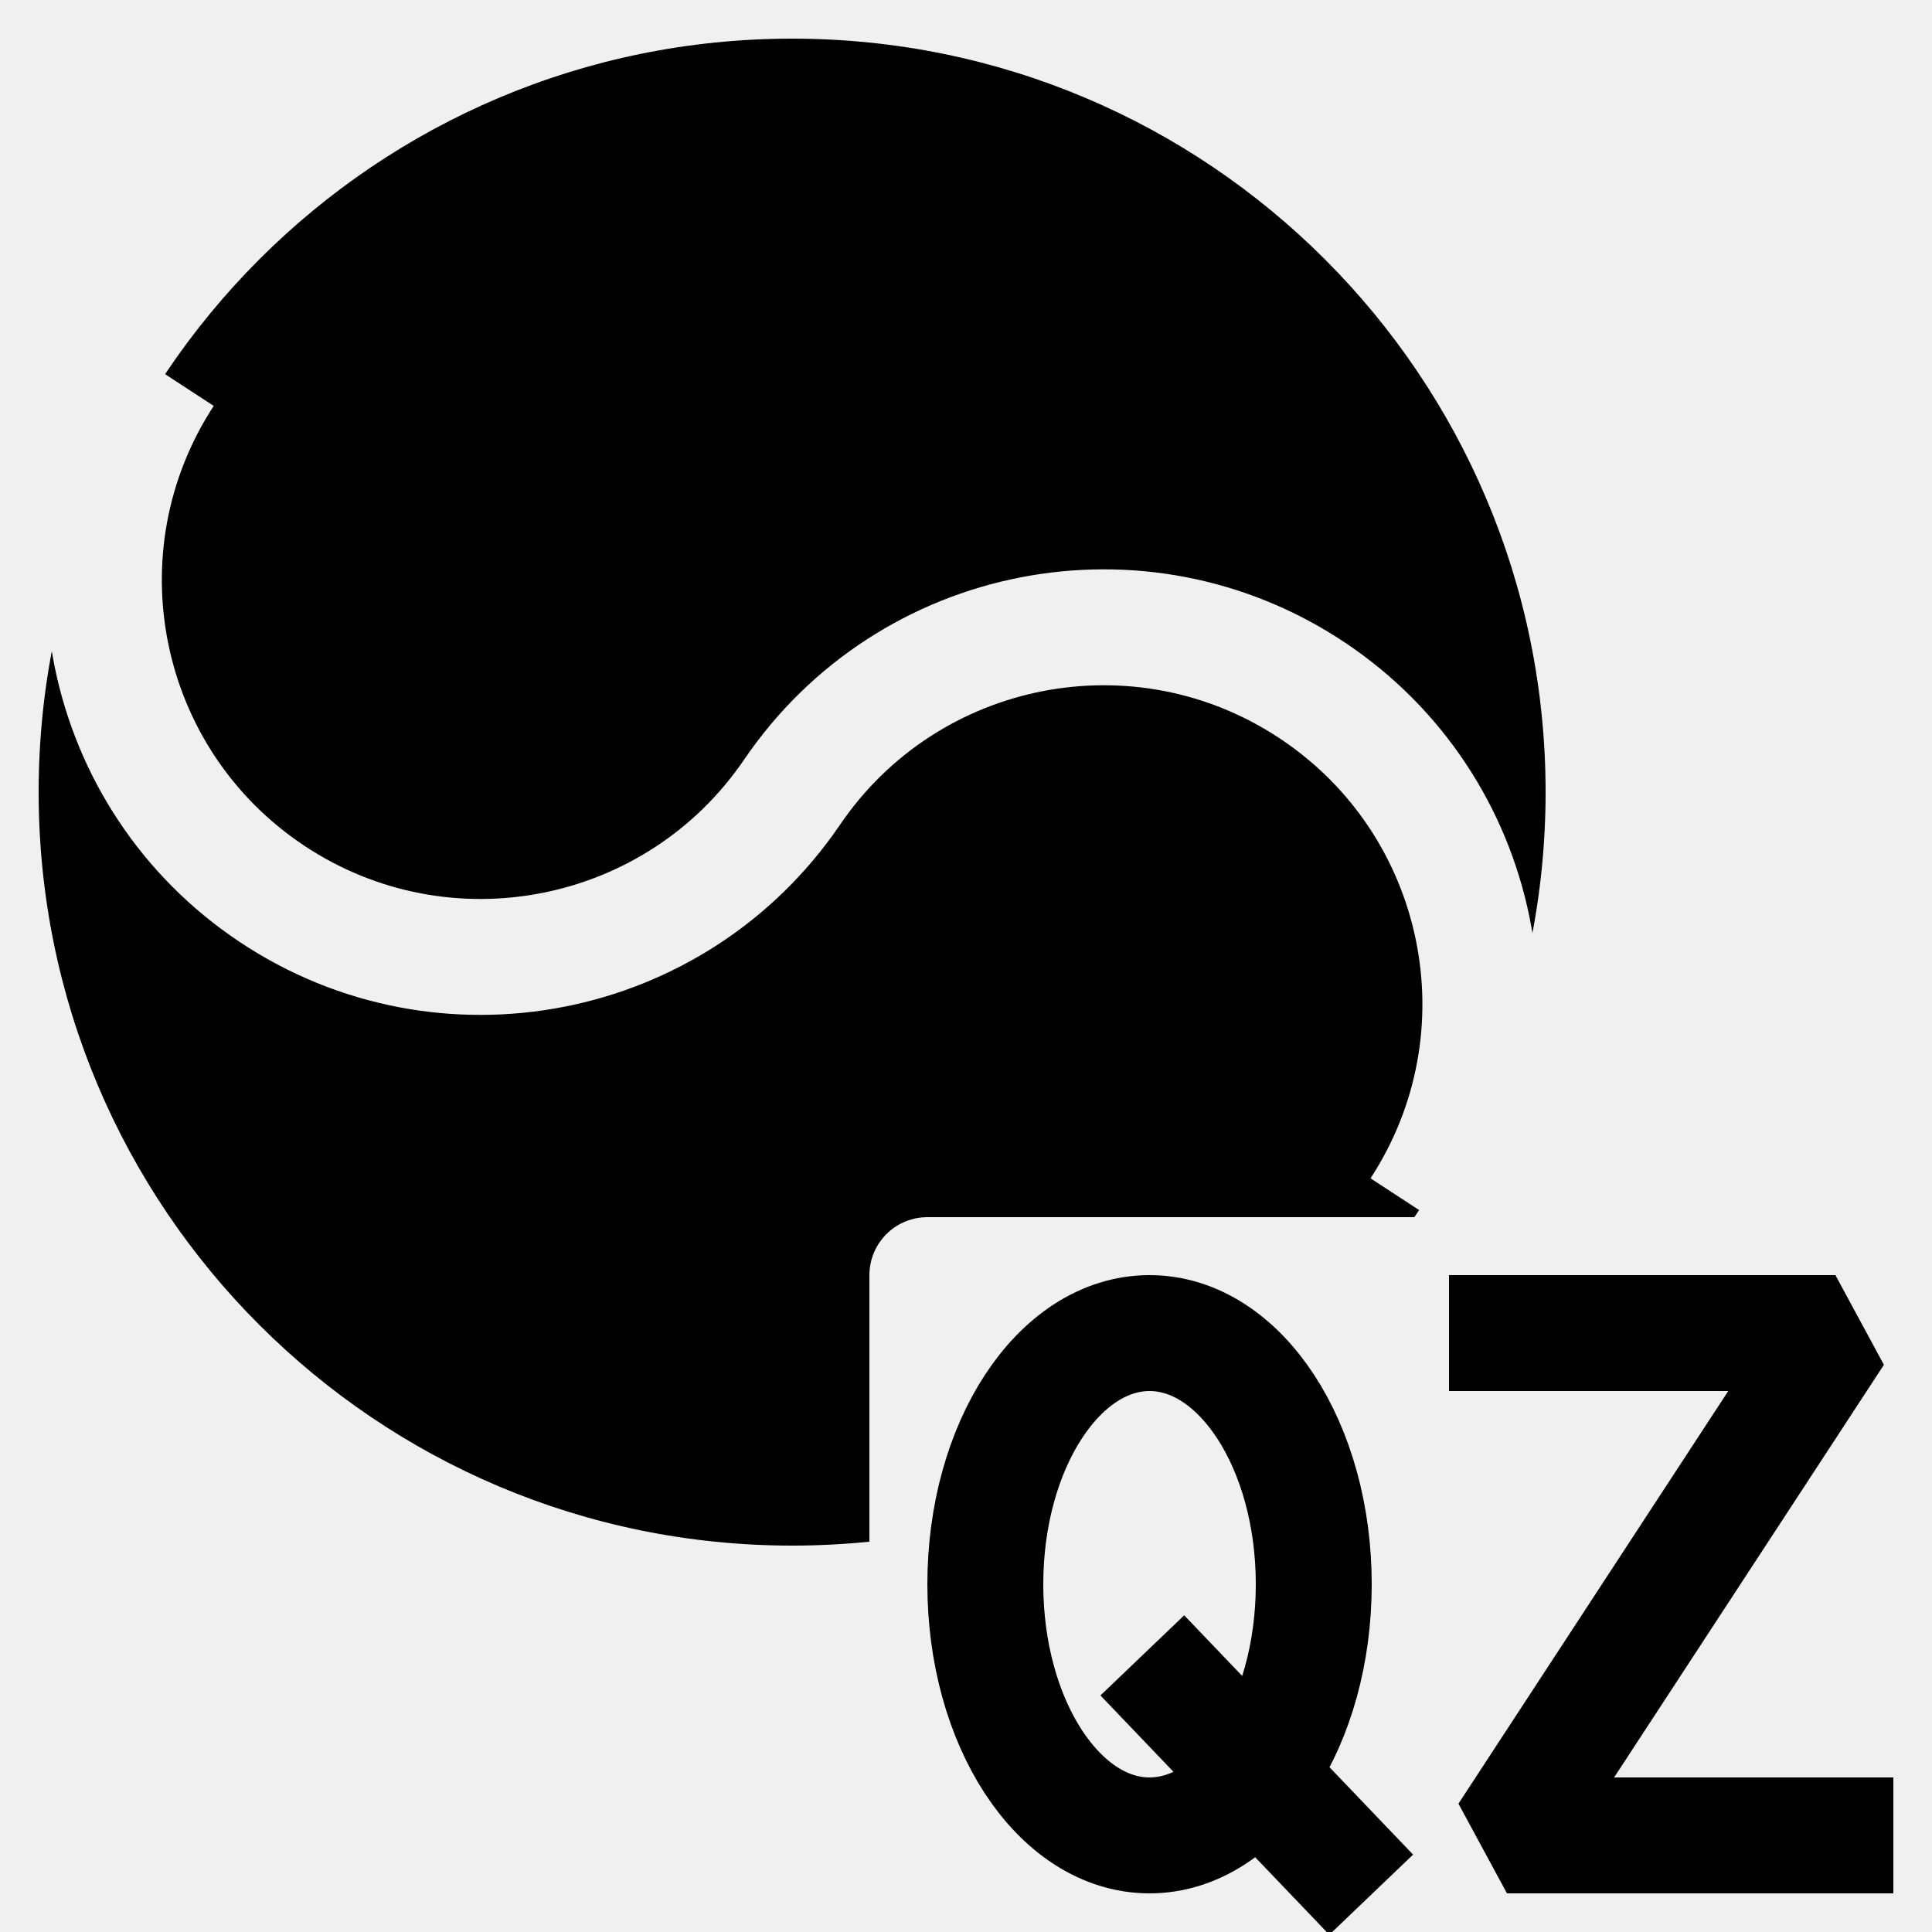
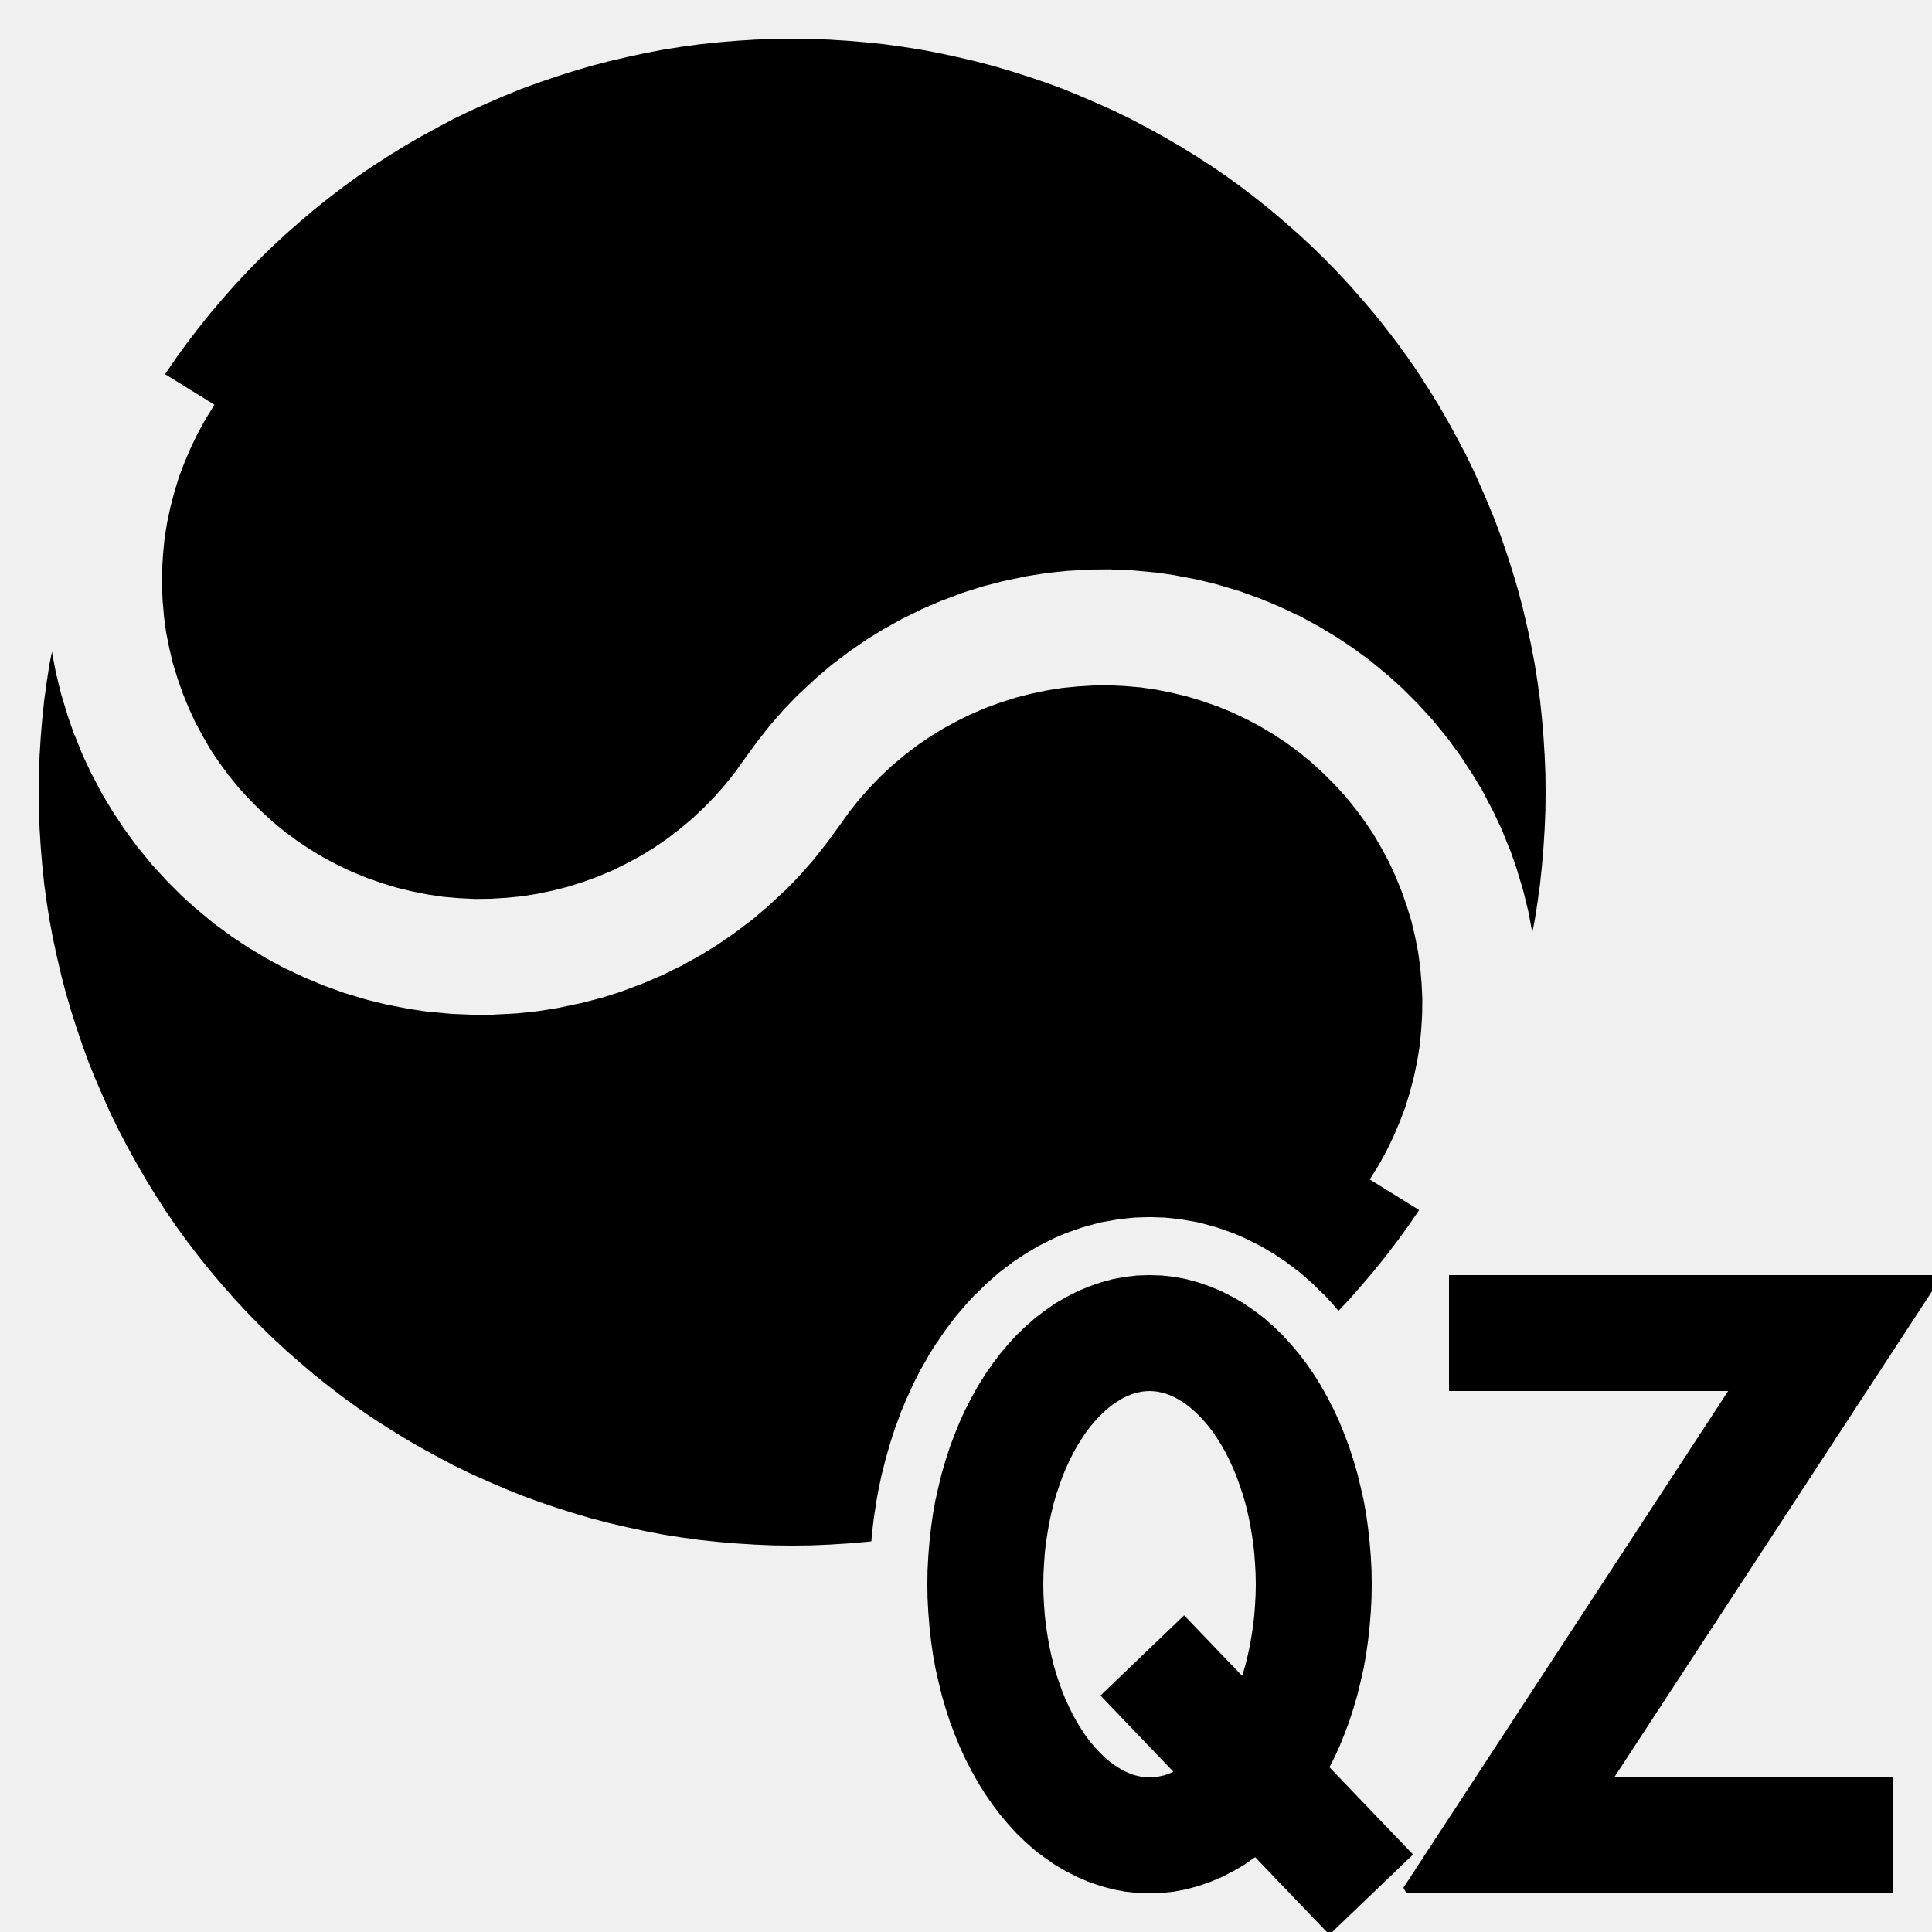
<svg xmlns="http://www.w3.org/2000/svg" viewBox="0 0 100 100" width="100" height="100">
-   <mask id="disc" maskUnits="userSpaceOnUse" x="0" y="0" width="100" height="100">
-     <rect width="100" height="100" fill="#fff" />
-     <path d="M8.55 19.37A19.5 19.5 0 0 0 41 41A19.5 19.5 0 0 1 73.45 62.63" fill="none" stroke="#000" stroke-width="6" />
-     <path d="M48 66Q48 66 48 66L98 66Q98 66 98 66L98 98Q98 98 98 98L48 98Q48 98 48 98Z" fill="#000" stroke="#000" stroke-width="6" stroke-linejoin="round" />
-   </mask>
-   <circle cx="41" cy="41" r="39" fill="#000000" mask="url(#disc)" />
-   <g fill="none" stroke-linejoin="miter" stroke-miterlimit="2" stroke-linecap="square" stroke="#000000" stroke-width="6">
-     <path d="M59.5 69A8.5 13 0 1 0 59.5 95A8.5 13 0 1 0 59.5 69ZM61.2 87.85L68.9 95.9" />
-     <path d="M78 69H95L78 95H95" />
-   </g>
+   <path fill="#000000" fill-rule="evenodd" d="M79.89 38.13L79.81 37.18L79.71 36.23L79.58 35.28L79.43 34.33L79.25 33.39L79.05 32.46L78.83 31.52L78.59 30.6L78.32 29.68L78.03 28.77L77.72 27.86L77.39 26.96L77.03 26.08L76.65 25.2L76.26 24.33L75.84 23.47L75.39 22.62L74.93 21.78L74.45 20.95L73.95 20.14L73.43 19.33L72.89 18.54L72.33 17.77L71.75 17.01L71.15 16.26L70.53 15.53L69.9 14.81L69.25 14.11L68.58 13.42L67.89 12.75L67.19 12.1L66.47 11.47L65.74 10.85L64.99 10.25L64.23 9.67L63.46 9.11L62.67 8.57L61.86 8.05L61.05 7.55L60.22 7.07L59.38 6.61L58.53 6.16L57.67 5.74L56.8 5.35L55.92 4.97L55.04 4.61L54.14 4.28L53.23 3.97L52.32 3.68L51.4 3.41L50.48 3.17L49.54 2.95L48.61 2.75L47.67 2.57L46.72 2.42L45.77 2.29L44.82 2.19L43.87 2.11L42.91 2.05L41.96 2.01L41 2L40.04 2.01L39.09 2.05L38.13 2.11L37.18 2.19L36.23 2.29L35.28 2.42L34.33 2.57L33.39 2.75L32.46 2.95L31.52 3.17L30.6 3.41L29.68 3.68L28.77 3.97L27.86 4.28L26.96 4.61L26.08 4.97L25.2 5.35L24.33 5.74L23.47 6.16L22.62 6.61L21.78 7.07L20.95 7.55L20.14 8.05L19.33 8.57L18.54 9.11L17.77 9.67L17.01 10.25L16.26 10.85L15.53 11.47L14.81 12.1L14.11 12.75L13.42 13.42L12.75 14.11L12.1 14.81L11.47 15.53L10.85 16.26L10.25 17.01L9.67 17.77L9.11 18.54L8.57 19.33L8.55 19.37L11.1 20.95L10.63 21.71L10.24 22.42L9.88 23.16L9.56 23.91L9.27 24.67L9.03 25.45L8.82 26.25L8.65 27.05L8.52 27.85L8.44 28.67L8.39 29.48L8.38 30.3L8.42 31.12L8.49 31.93L8.6 32.74L8.76 33.54L8.95 34.34L9.19 35.12L9.46 35.89L9.77 36.65L10.11 37.39L10.5 38.11L10.91 38.82L11.37 39.5L11.85 40.15L12.37 40.79L12.92 41.39L13.5 41.97L14.1 42.52L14.73 43.04L15.39 43.53L16.07 43.98L16.77 44.4L17.49 44.78L18.23 45.13L18.99 45.44L19.76 45.71L20.55 45.95L21.34 46.14L22.14 46.3L22.95 46.42L23.77 46.49L24.58 46.53L25.4 46.52L26.22 46.47L27.03 46.39L27.84 46.26L28.64 46.09L29.43 45.89L30.21 45.64L30.98 45.36L31.73 45.04L32.46 44.68L33.18 44.29L33.88 43.86L34.55 43.4L35.2 42.9L35.83 42.37L36.42 41.82L36.99 41.23L37.53 40.62L38.04 39.98L38.56 39.25L39.13 38.47L39.22 38.35L39.82 37.59L39.91 37.48L40.55 36.75L40.65 36.64L41.32 35.95L41.43 35.85L42.14 35.19L42.25 35.09L42.99 34.46L43.1 34.37L43.87 33.79L43.99 33.7L44.79 33.15L44.91 33.07L45.74 32.56L45.87 32.49L46.71 32.02L46.84 31.96L47.71 31.53L47.85 31.47L48.74 31.09L48.88 31.04L49.78 30.7L49.92 30.65L50.84 30.36L50.99 30.32L51.92 30.08L52.07 30.05L53.01 29.85L53.16 29.82L54.11 29.67L54.26 29.65L55.22 29.55L55.37 29.54L56.34 29.49L56.48 29.48L57.45 29.47L57.6 29.48L58.57 29.52L58.71 29.53L59.68 29.62L59.82 29.63L60.78 29.77L60.93 29.8L61.88 29.98L62.02 30.01L62.96 30.24L63.1 30.28L64.03 30.56L64.17 30.6L65.08 30.93L65.22 30.98L66.11 31.35L66.25 31.41L67.12 31.82L67.26 31.88L68.11 32.34L68.24 32.41L69.07 32.91L69.2 32.99L70 33.52L70.12 33.61L70.9 34.18L71.01 34.27L71.76 34.89L71.87 34.98L72.59 35.63L72.7 35.74L73.38 36.42L73.48 36.53L74.13 37.24L74.23 37.36L74.84 38.11L74.93 38.22L75.5 39L75.59 39.12L76.12 39.93L76.2 40.05L76.7 40.88L76.77 41.01L77.22 41.87L77.29 42L77.7 42.87L77.76 43.01L78.12 43.91L78.18 44.04L78.5 44.96L78.54 45.1L78.82 46.02L78.86 46.17L79.09 47.11L79.12 47.25L79.3 48.2L79.31 48.27L79.43 47.67L79.58 46.72L79.71 45.77L79.81 44.82L79.89 43.87L79.95 42.91L79.99 41.96L80 41L79.99 40.04L79.95 39.09ZM2.29 36.23L2.19 37.18L2.11 38.13L2.05 39.09L2.01 40.04L2 41L2.01 41.96L2.05 42.91L2.11 43.87L2.19 44.82L2.29 45.77L2.42 46.72L2.57 47.67L2.75 48.61L2.95 49.54L3.17 50.48L3.41 51.4L3.68 52.32L3.97 53.23L4.28 54.14L4.61 55.04L4.97 55.92L5.35 56.8L5.74 57.67L6.16 58.53L6.61 59.38L7.07 60.22L7.55 61.05L8.05 61.86L8.57 62.67L9.11 63.46L9.67 64.23L10.25 64.99L10.85 65.74L11.47 66.47L12.1 67.19L12.75 67.89L13.42 68.58L14.11 69.25L14.81 69.9L15.53 70.53L16.26 71.15L17.01 71.75L17.77 72.33L18.54 72.89L19.33 73.43L20.14 73.95L20.95 74.45L21.78 74.93L22.62 75.39L23.47 75.84L24.33 76.26L25.2 76.65L26.08 77.03L26.96 77.39L27.86 77.72L28.77 78.03L29.68 78.32L30.6 78.59L31.52 78.83L32.46 79.05L33.39 79.25L34.33 79.43L35.28 79.58L36.23 79.71L37.18 79.81L38.13 79.89L39.09 79.95L40.04 79.99L41 80L41.96 79.99L42.91 79.95L43.87 79.89L44.82 79.81L45.1 79.78L45.12 79.56L45.12 79.46L45.21 78.74L45.22 78.64L45.33 77.92L45.34 77.82L45.47 77.11L45.49 77.01L45.64 76.3L45.67 76.2L45.84 75.51L45.87 75.41L46.07 74.72L46.1 74.62L46.32 73.94L46.36 73.84L46.6 73.18L46.64 73.07L46.91 72.43L46.96 72.32L47.25 71.69L47.3 71.58L47.61 70.97L47.67 70.86L48.01 70.27L48.07 70.15L48.43 69.58L48.51 69.47L48.89 68.91L48.97 68.8L49.37 68.27L49.46 68.15L49.89 67.65L49.99 67.53L50.43 67.05L50.55 66.94L51.02 66.48L51.14 66.37L51.63 65.94L51.76 65.83L52.28 65.44L52.42 65.33L52.96 64.97L53.12 64.87L53.67 64.54L53.84 64.45L54.42 64.16L54.6 64.07L55.19 63.82L55.39 63.75L55.99 63.54L56.2 63.48L56.82 63.31L57.03 63.26L57.66 63.15L57.88 63.11L58.52 63.04L58.75 63.02L59.39 63L59.61 63L60.25 63.02L60.48 63.04L61.12 63.11L61.34 63.15L61.97 63.26L62.18 63.31L62.8 63.48L63.01 63.54L63.61 63.75L63.81 63.82L64.4 64.07L64.58 64.16L65.16 64.45L65.33 64.54L65.88 64.87L66.04 64.97L66.58 65.33L66.72 65.44L67.24 65.83L67.37 65.94L67.86 66.37L67.98 66.48L68.45 66.94L68.57 67.05L69.01 67.53L69.11 67.65L69.28 67.85L69.9 67.19L70.53 66.47L71.15 65.74L71.75 64.99L72.33 64.23L72.89 63.46L73.43 62.67L73.45 62.63L70.9 61.05L71.37 60.29L71.76 59.58L72.12 58.84L72.44 58.09L72.73 57.33L72.97 56.55L73.18 55.75L73.35 54.95L73.48 54.15L73.56 53.33L73.61 52.52L73.62 51.7L73.58 50.88L73.51 50.07L73.4 49.26L73.24 48.46L73.05 47.66L72.81 46.88L72.54 46.11L72.23 45.35L71.89 44.61L71.5 43.89L71.09 43.18L70.63 42.5L70.15 41.85L69.63 41.21L69.08 40.61L68.5 40.03L67.9 39.48L67.27 38.96L66.61 38.47L65.93 38.02L65.23 37.6L64.51 37.22L63.77 36.87L63.01 36.56L62.24 36.29L61.45 36.05L60.66 35.86L59.86 35.7L59.05 35.58L58.23 35.51L57.42 35.47L56.6 35.48L55.78 35.53L54.97 35.61L54.16 35.74L53.36 35.91L52.57 36.11L51.79 36.36L51.02 36.64L50.27 36.96L49.54 37.32L48.82 37.71L48.12 38.14L47.45 38.6L46.8 39.1L46.17 39.63L45.58 40.18L45.01 40.77L44.47 41.38L43.96 42.02L43.44 42.75L42.87 43.53L42.78 43.65L42.18 44.41L42.09 44.52L41.45 45.25L41.35 45.36L40.68 46.05L40.57 46.15L39.86 46.81L39.75 46.91L39.01 47.54L38.9 47.63L38.13 48.21L38.01 48.3L37.21 48.85L37.09 48.93L36.26 49.44L36.13 49.51L35.29 49.98L35.16 50.04L34.29 50.47L34.15 50.53L33.26 50.91L33.12 50.96L32.22 51.3L32.08 51.35L31.16 51.64L31.01 51.68L30.08 51.92L29.93 51.95L28.99 52.15L28.84 52.18L27.89 52.33L27.74 52.35L26.78 52.45L26.63 52.46L25.66 52.51L25.52 52.52L24.55 52.53L24.4 52.52L23.43 52.48L23.29 52.47L22.32 52.38L22.18 52.37L21.22 52.23L21.07 52.2L20.12 52.02L19.98 51.99L19.04 51.76L18.9 51.72L17.97 51.44L17.83 51.4L16.92 51.07L16.78 51.02L15.89 50.65L15.75 50.59L14.88 50.18L14.74 50.12L13.89 49.66L13.76 49.59L12.93 49.09L12.8 49.01L12 48.48L11.88 48.39L11.1 47.82L10.99 47.73L10.24 47.11L10.13 47.02L9.41 46.37L9.3 46.26L8.62 45.58L8.52 45.47L7.87 44.76L7.77 44.64L7.16 43.89L7.07 43.78L6.5 43L6.41 42.88L5.88 42.07L5.8 41.95L5.3 41.12L5.23 40.99L4.78 40.13L4.71 40L4.3 39.13L4.24 38.99L3.88 38.09L3.82 37.96L3.5 37.04L3.46 36.9L3.18 35.98L3.14 35.83L2.91 34.89L2.88 34.75L2.7 33.8L2.69 33.73L2.57 34.33L2.42 35.28Z" />
+   <path fill="#000000" fill-rule="evenodd" d="M72.64 97.71L72.8 98L95 98L98 98L98 92L83.55 92L100.36 66.29L100.2 66L78 66L75 66L75 72L89.45 72ZM58.22 66.09L57.59 66.21L56.97 66.38L56.36 66.59L55.77 66.84L55.2 67.13L54.64 67.45L54.11 67.82L53.59 68.21L53.1 68.64L52.63 69.09L52.19 69.57L51.76 70.08L51.36 70.61L50.98 71.16L50.62 71.74L50.29 72.33L49.97 72.95L49.68 73.58L49.42 74.22L49.17 74.88L48.95 75.56L48.75 76.24L48.58 76.94L48.42 77.64L48.29 78.36L48.19 79.08L48.11 79.8L48.05 80.53L48.01 81.27L48 82L48.01 82.73L48.05 83.47L48.11 84.2L48.19 84.92L48.29 85.64L48.42 86.36L48.58 87.06L48.75 87.76L48.95 88.44L49.17 89.12L49.42 89.78L49.68 90.42L49.97 91.05L50.29 91.67L50.62 92.26L50.98 92.84L51.36 93.39L51.76 93.92L52.19 94.43L52.63 94.91L53.1 95.36L53.59 95.79L54.11 96.18L54.64 96.55L55.2 96.87L55.77 97.16L56.36 97.41L56.97 97.62L57.59 97.79L58.22 97.91L58.86 97.98L59.5 98L60.14 97.98L60.78 97.91L61.41 97.79L62.03 97.62L62.64 97.41L63.23 97.16L63.8 96.87L64.36 96.55L64.89 96.18L64.97 96.13L66.73 97.97L68.81 100.14L73.14 95.99L68.81 91.47L69.03 91.05L69.32 90.42L69.58 89.78L69.83 89.12L70.05 88.44L70.25 87.76L70.42 87.06L70.58 86.36L70.71 85.64L70.81 84.92L70.89 84.2L70.95 83.47L70.99 82.73L71 82L70.99 81.27L70.95 80.53L70.89 79.8L70.81 79.08L70.71 78.36L70.58 77.64L70.42 76.94L70.25 76.24L70.05 75.56L69.83 74.88L69.58 74.22L69.32 73.58L69.03 72.95L68.71 72.33L68.38 71.74L68.02 71.16L67.64 70.61L67.24 70.08L66.81 69.57L66.37 69.09L65.9 68.64L65.41 68.21L64.89 67.82L64.36 67.45L63.8 67.13L63.23 66.84L62.64 66.59L62.03 66.38L61.41 66.21L60.78 66.09L60.14 66.02L59.5 66L58.86 66.02ZM59.89 72.03L60.08 72.07L60.29 72.12L60.49 72.19L60.7 72.28L60.92 72.39L61.15 72.53L61.38 72.68L61.61 72.86L61.84 73.06L62.08 73.29L62.31 73.54L62.55 73.82L62.78 74.12L63 74.45L63.22 74.8L63.43 75.17L63.63 75.57L63.82 75.98L64 76.41L64.16 76.86L64.32 77.33L64.46 77.81L64.58 78.3L64.69 78.81L64.78 79.33L64.86 79.85L64.92 80.38L64.96 80.92L64.99 81.46L65 82L64.99 82.54L64.96 83.08L64.92 83.62L64.86 84.15L64.78 84.67L64.69 85.19L64.58 85.7L64.46 86.19L64.32 86.67L64.29 86.74L63.37 85.78L61.29 83.61L56.96 87.76L60.73 91.7L60.7 91.72L60.49 91.81L60.29 91.88L60.08 91.93L59.89 91.97L59.69 91.99L59.5 92L59.31 91.99L59.11 91.97L58.92 91.93L58.71 91.88L58.51 91.81L58.3 91.72L58.08 91.61L57.85 91.47L57.62 91.32L57.39 91.14L57.16 90.94L56.92 90.71L56.69 90.46L56.45 90.18L56.22 89.88L56 89.55L55.78 89.2L55.57 88.83L55.37 88.43L55.18 88.02L55 87.59L54.84 87.14L54.68 86.67L54.54 86.19L54.42 85.7L54.31 85.19L54.22 84.67L54.14 84.15L54.08 83.62L54.04 83.08L54.01 82.54L54 82L54.01 81.46L54.04 80.92L54.08 80.38L54.14 79.85L54.22 79.33L54.31 78.81L54.42 78.3L54.54 77.81L54.68 77.33L54.84 76.86L55 76.41L55.18 75.98L55.37 75.57L55.57 75.17L55.78 74.8L56 74.45L56.22 74.12L56.45 73.82L56.69 73.54L56.92 73.29L57.16 73.06L57.39 72.86L57.62 72.68L57.85 72.53L58.08 72.39L58.3 72.28L58.51 72.19L58.71 72.12L58.92 72.07L59.11 72.03L59.31 72.01L59.5 72L59.69 72.01Z" />
</svg>
